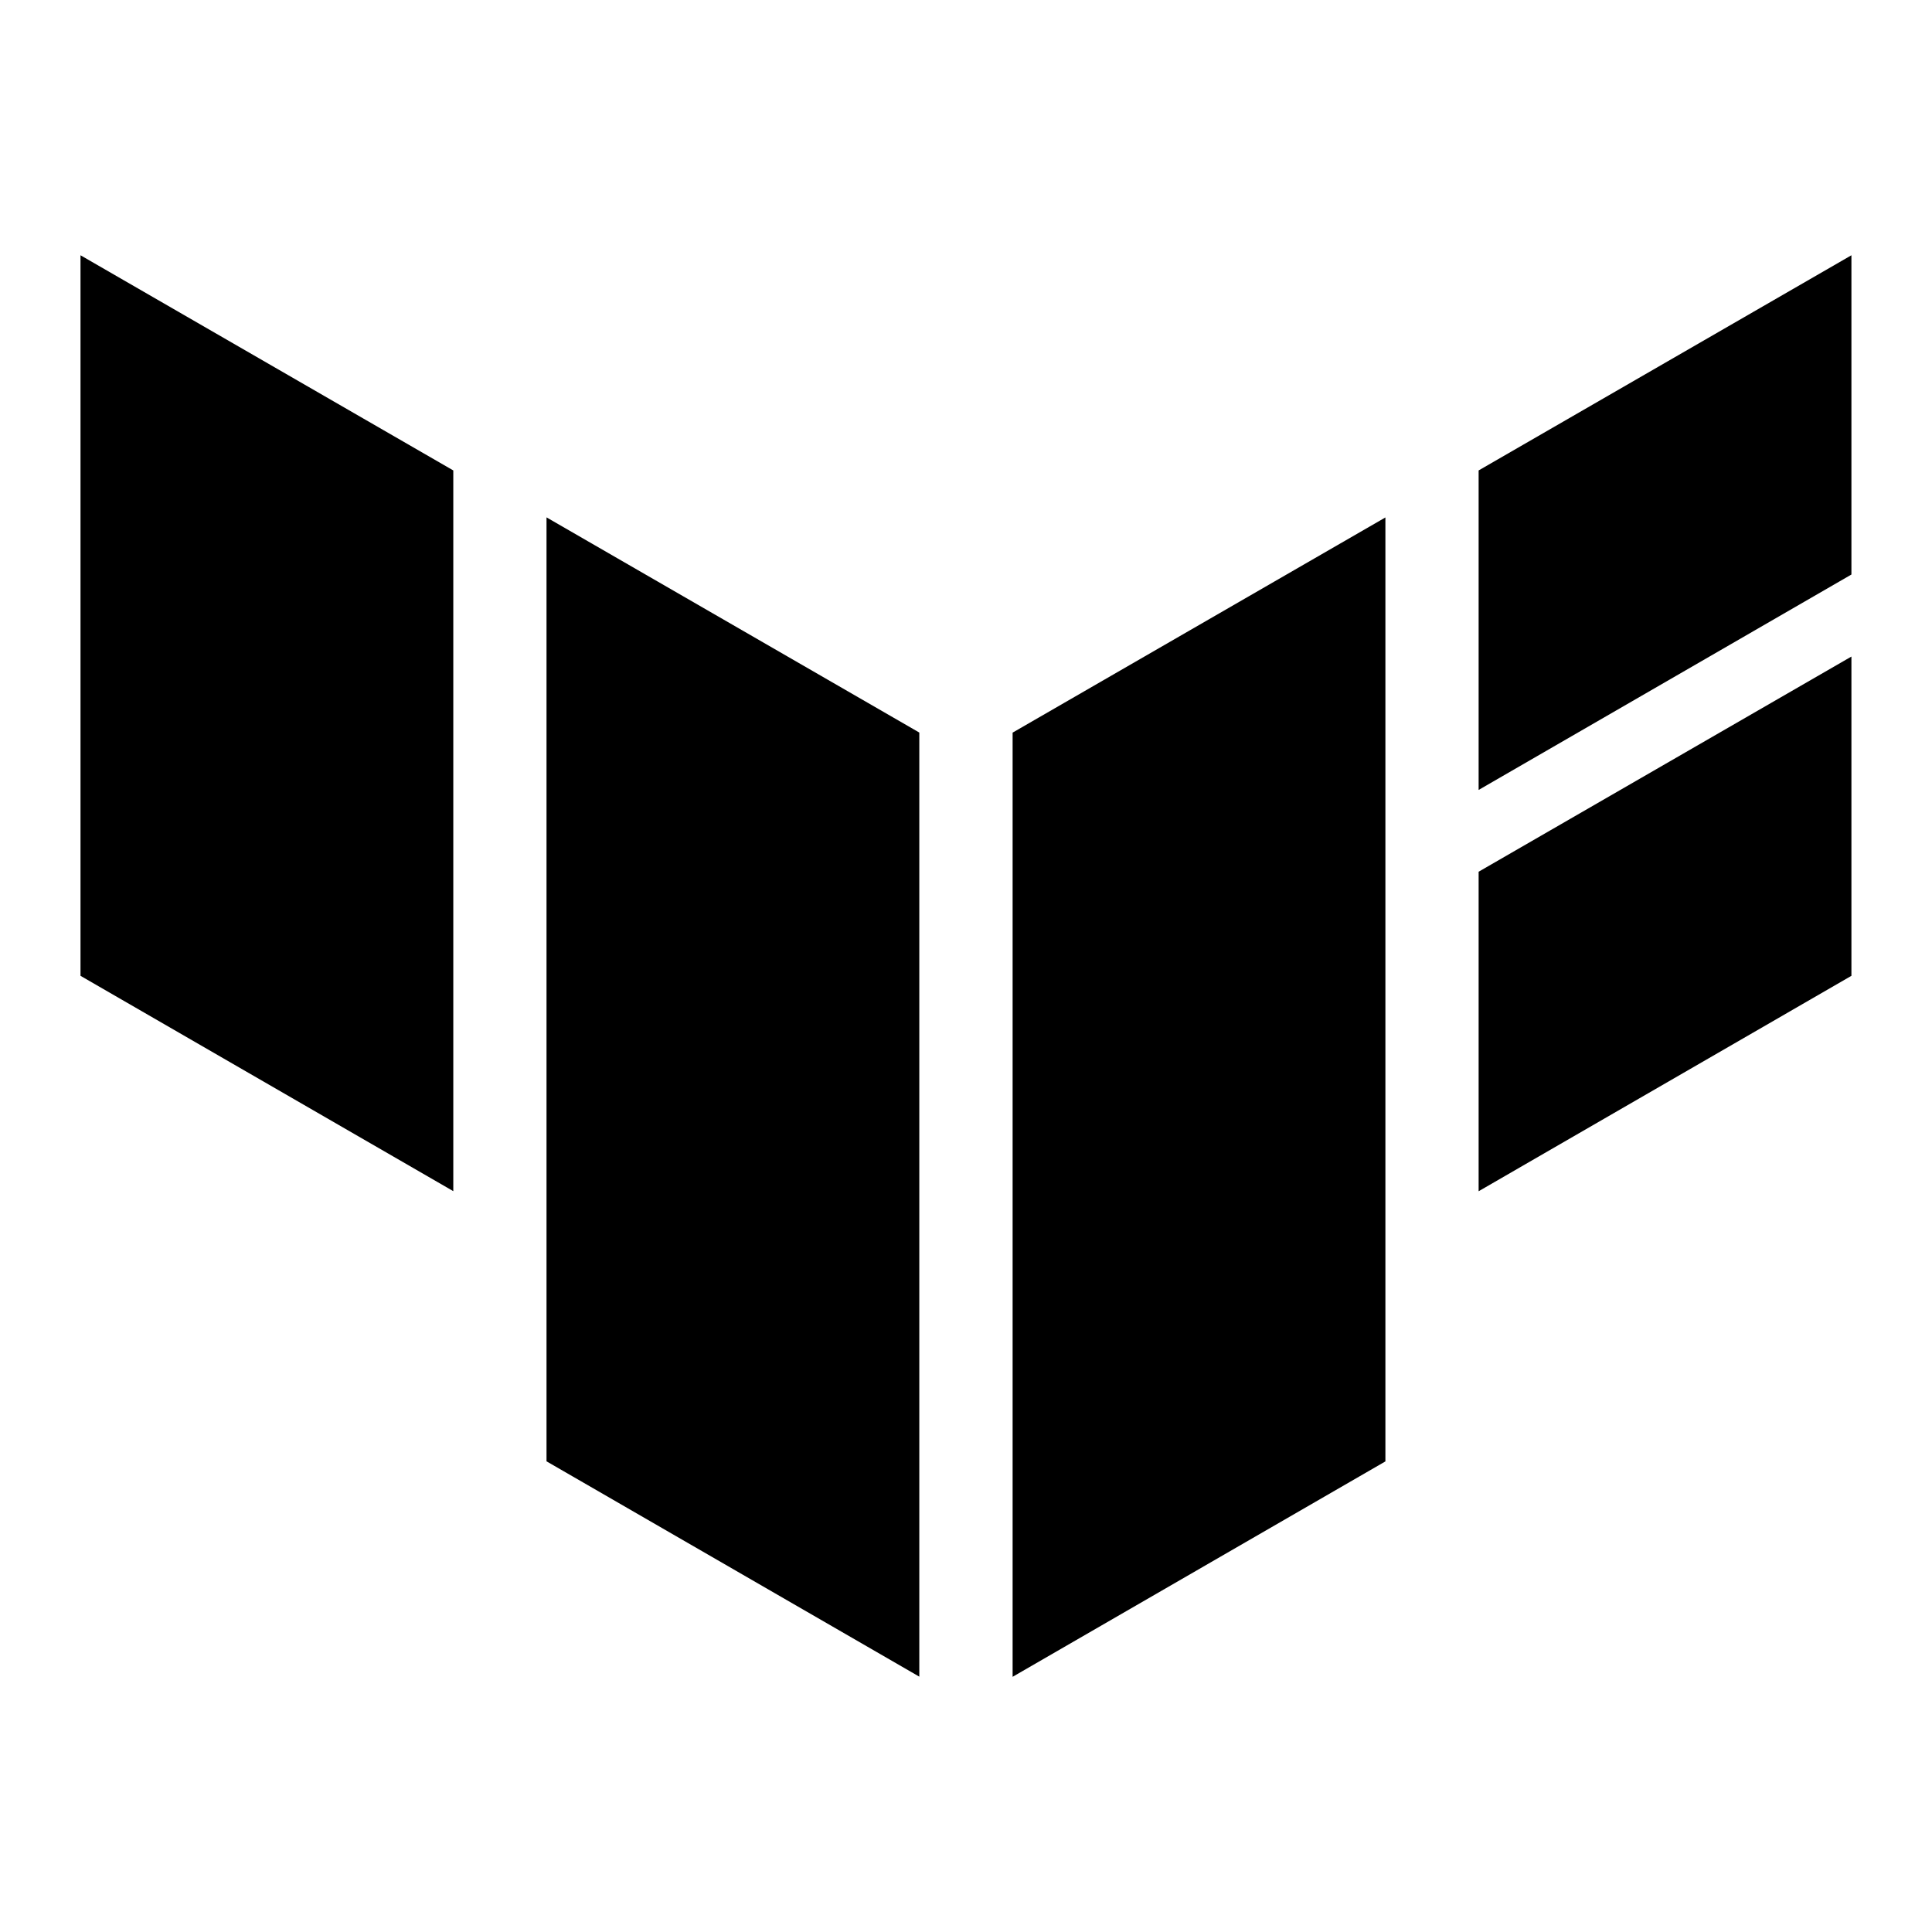
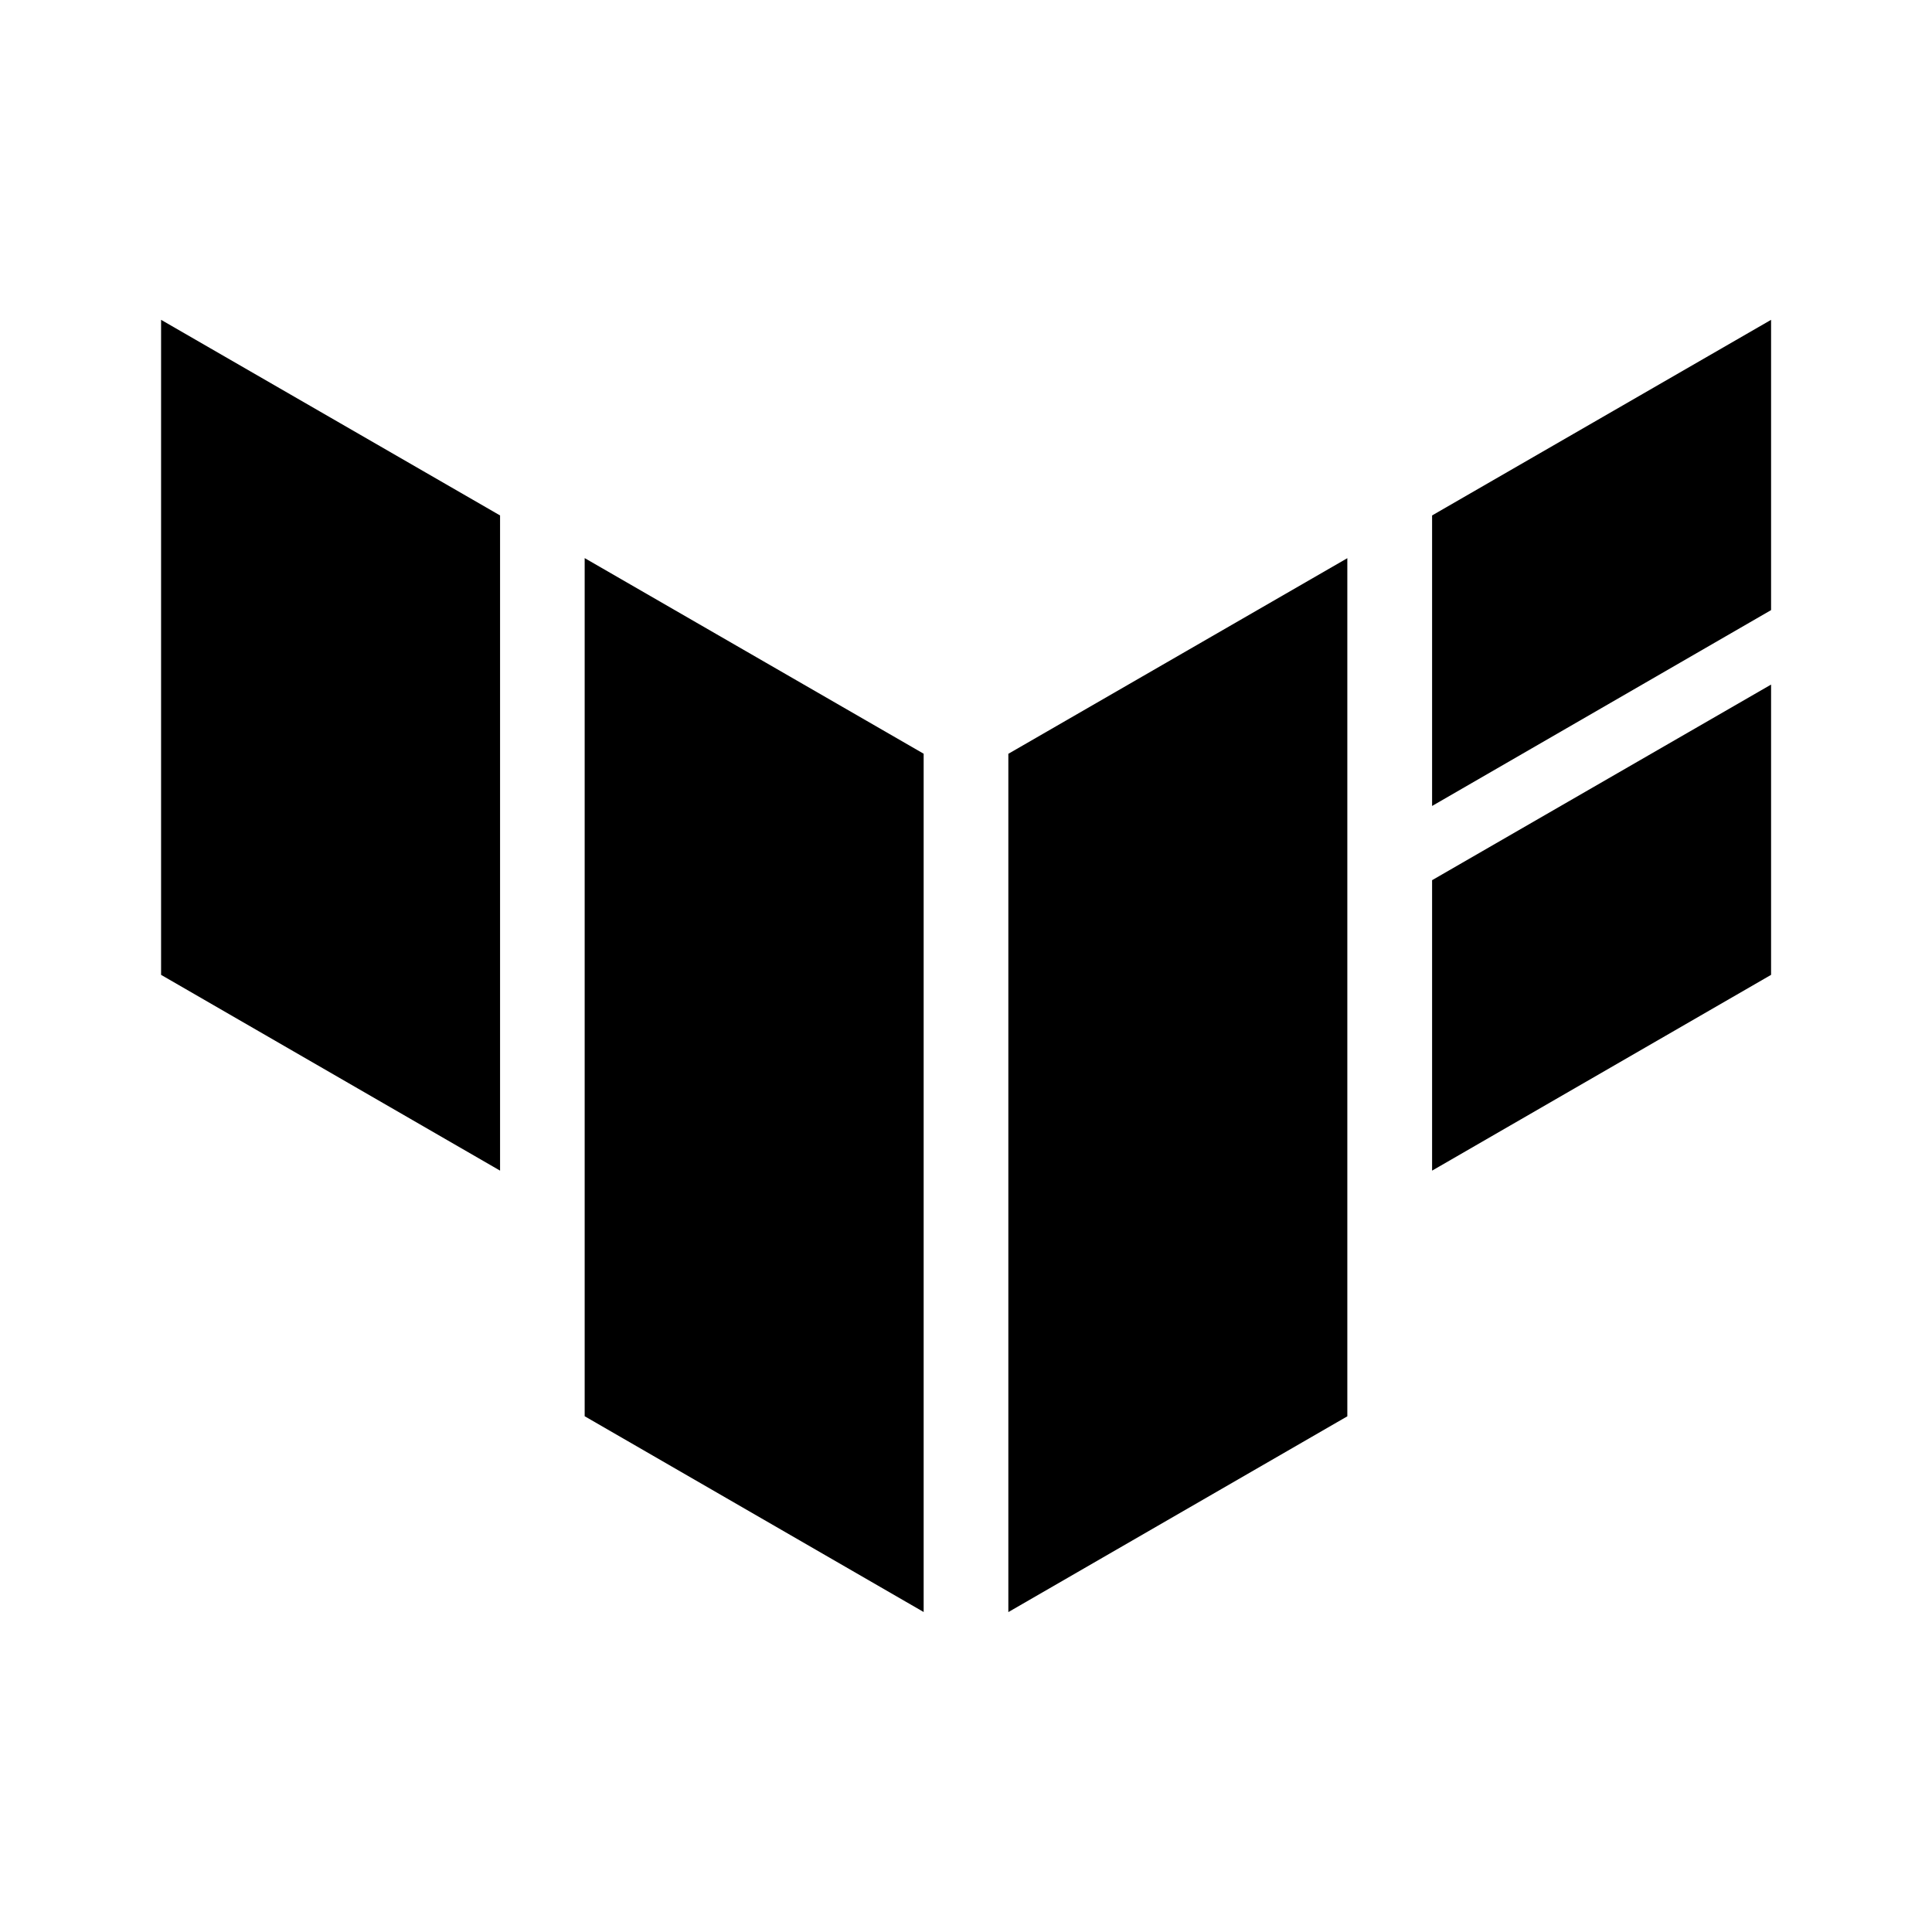
<svg xmlns="http://www.w3.org/2000/svg" fill="currentColor" version="1.1" viewBox="0 0 24 24">
-   <path d="m12.579 9.101 4.631-2.673v11.726l-4.631 2.676zm-5.79 9.052v-11.726l4.631 2.673v11.728zm11.579-7.324 4.631-2.673v3.966l-4.631 2.676zm-17.368 1.293v-8.951l4.631 2.673v8.953zm17.368-6.278 4.631-2.673v3.966l-4.631 2.676z" />
+   <path d="m12.526 9.364 4.211-2.43v10.66l-4.211 2.432zm-5.263 8.229v-10.66l4.211 2.43v10.662zm10.527-6.659 4.211-2.43v3.606l-4.211 2.432zm-15.789 1.176v-8.137l4.211 2.43v8.139zm15.789-5.707 4.211-2.43v3.606l-4.211 2.433z" />
</svg>
